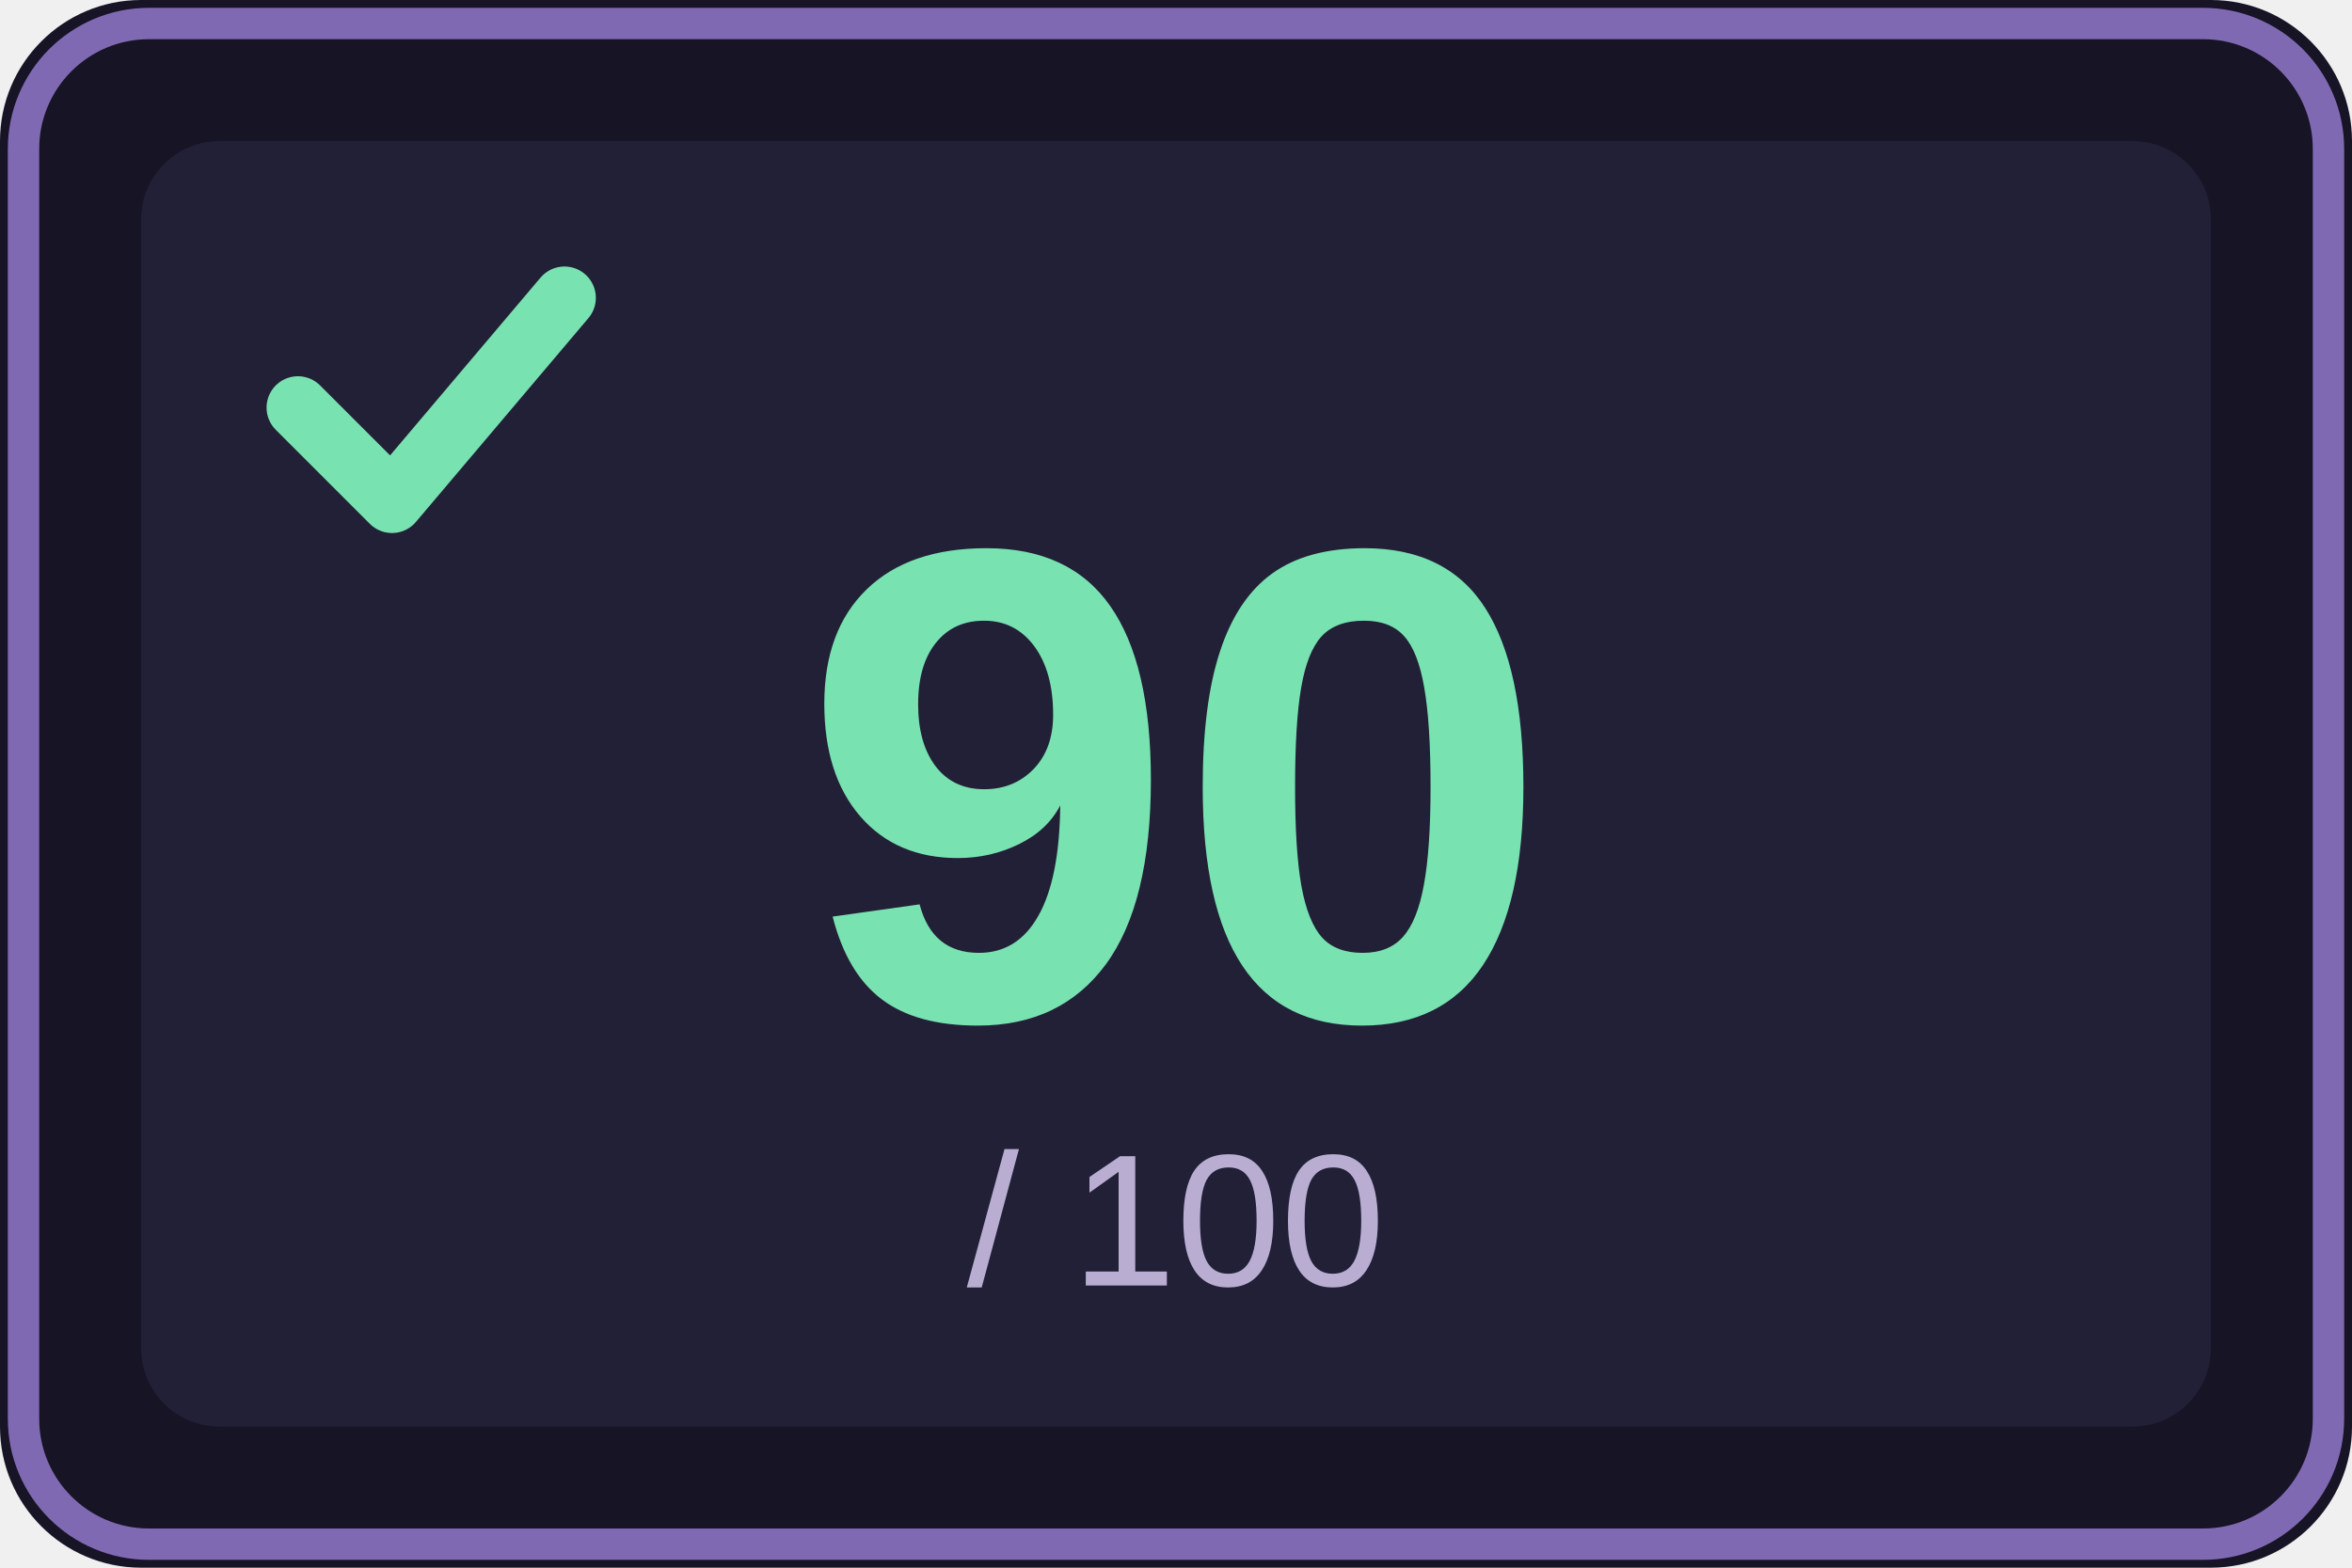
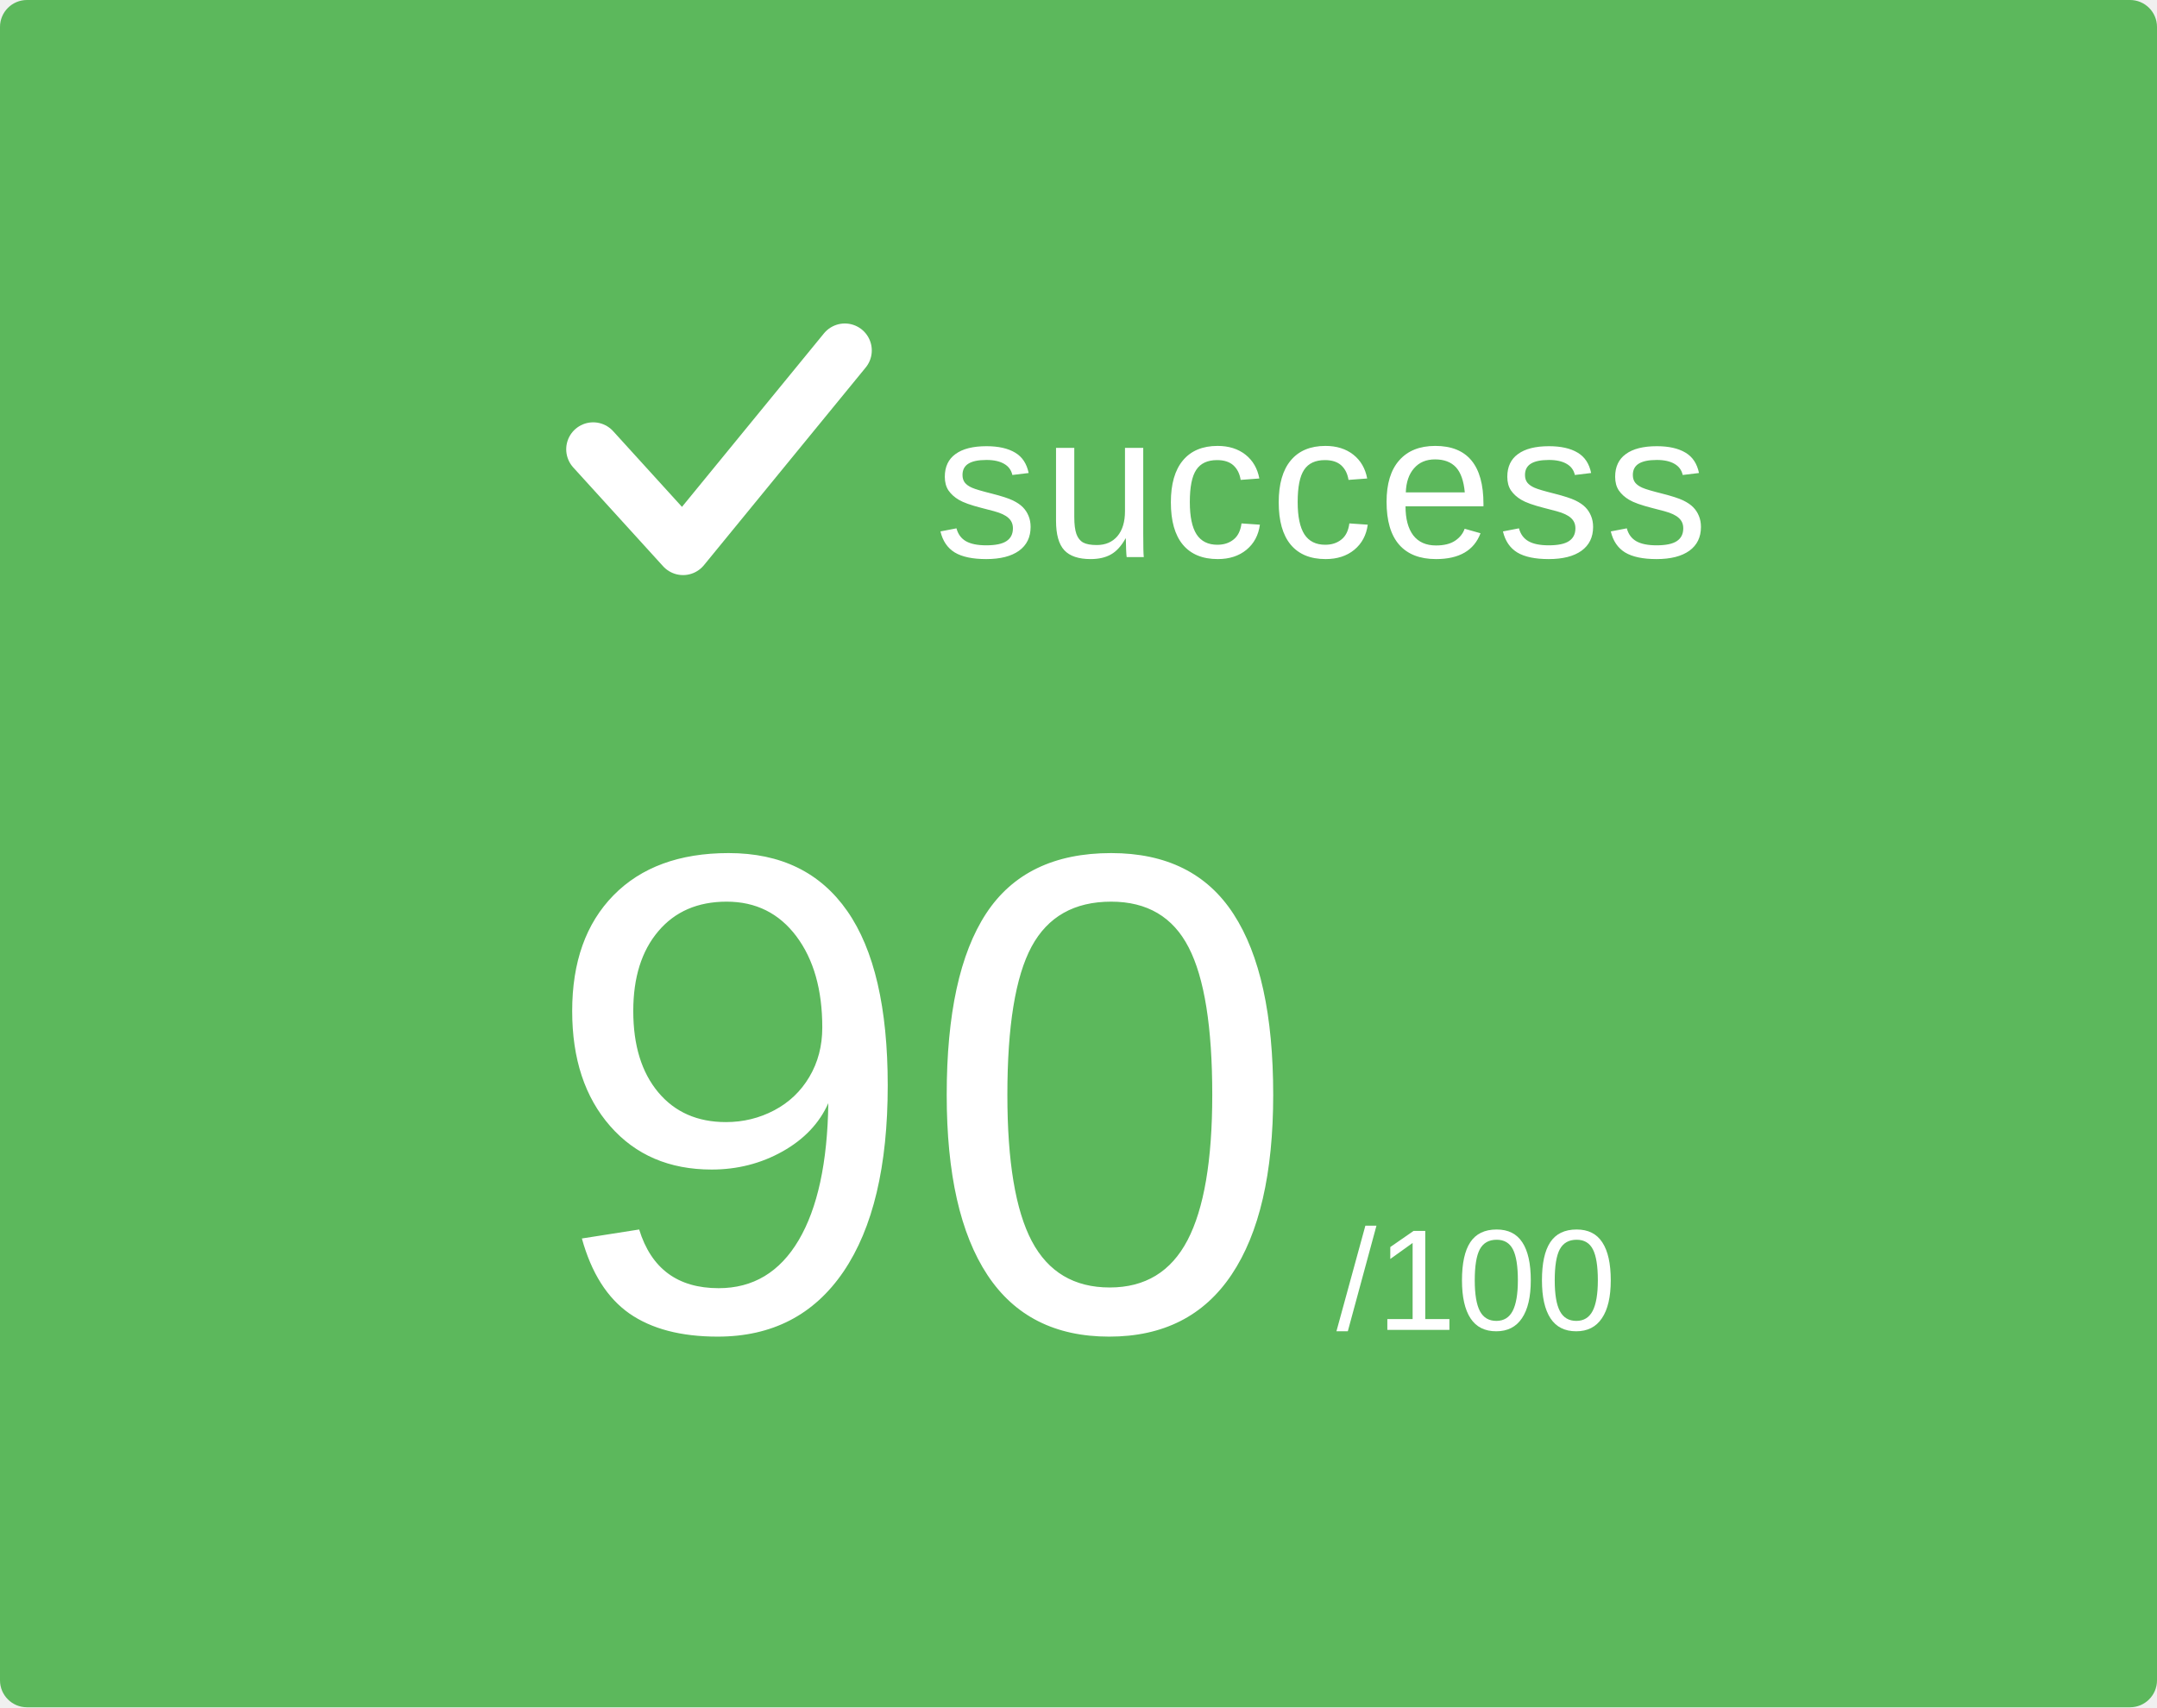
- <svg xmlns="http://www.w3.org/2000/svg" width="150" height="100" viewBox="0 0 150 100" role="img" aria-label="Score 90 out of 100">
-   <rect width="150" height="100" rx="9" fill="#171425" />
-   <rect x="1.5" y="1.5" width="147" height="97" rx="8" fill="none" stroke="#8069b3" stroke-width="2" />
-   <rect x="9" y="9" width="132" height="82" rx="5" fill="#212037" />
-   <path d="M19 26 l6 6 11 -13" fill="none" stroke="#79e2b1" stroke-width="4" stroke-linecap="round" stroke-linejoin="round" />
-   <text x="75" y="65" fill="#79e2b1" font-family="Arial,Helvetica,sans-serif" font-weight="700" font-size="43" text-anchor="middle">90</text>
-   <text x="75" y="82" fill="#b9add2" font-family="Arial,Helvetica,sans-serif" font-size="12" text-anchor="middle">/ 100</text>
+ <svg xmlns="http://www.w3.org/2000/svg" width="240" height="190" viewBox="0 0 240 190" role="img" aria-label="success 90/100">
+   <rect width="240" height="190" rx="3" fill="#5cb85c" />
+   <path d="M66 50 L76 61 L94 39" fill="none" stroke="#ffffff" stroke-width="6" stroke-linecap="round" stroke-linejoin="round" />
+   <text x="104" y="62" fill="#ffffff" font-family="'Futura PT', Futura, 'Century Gothic', 'Avenir Next', 'Segoe UI', Arial, sans-serif" font-size="23" letter-spacing="0.5">success</text>
+   <text x="60.1" y="148" fill="#ffffff" font-family="'Futura PT', Futura, 'Century Gothic', 'Avenir Next', 'Segoe UI', Arial, sans-serif" font-size="76" font-weight="300">90</text>
+   <text x="148.7" y="148" fill="#ffffff" font-family="'Futura PT', Futura, 'Century Gothic', 'Avenir Next', 'Segoe UI', Arial, sans-serif" font-size="16" font-weight="300">/100</text>
</svg>
